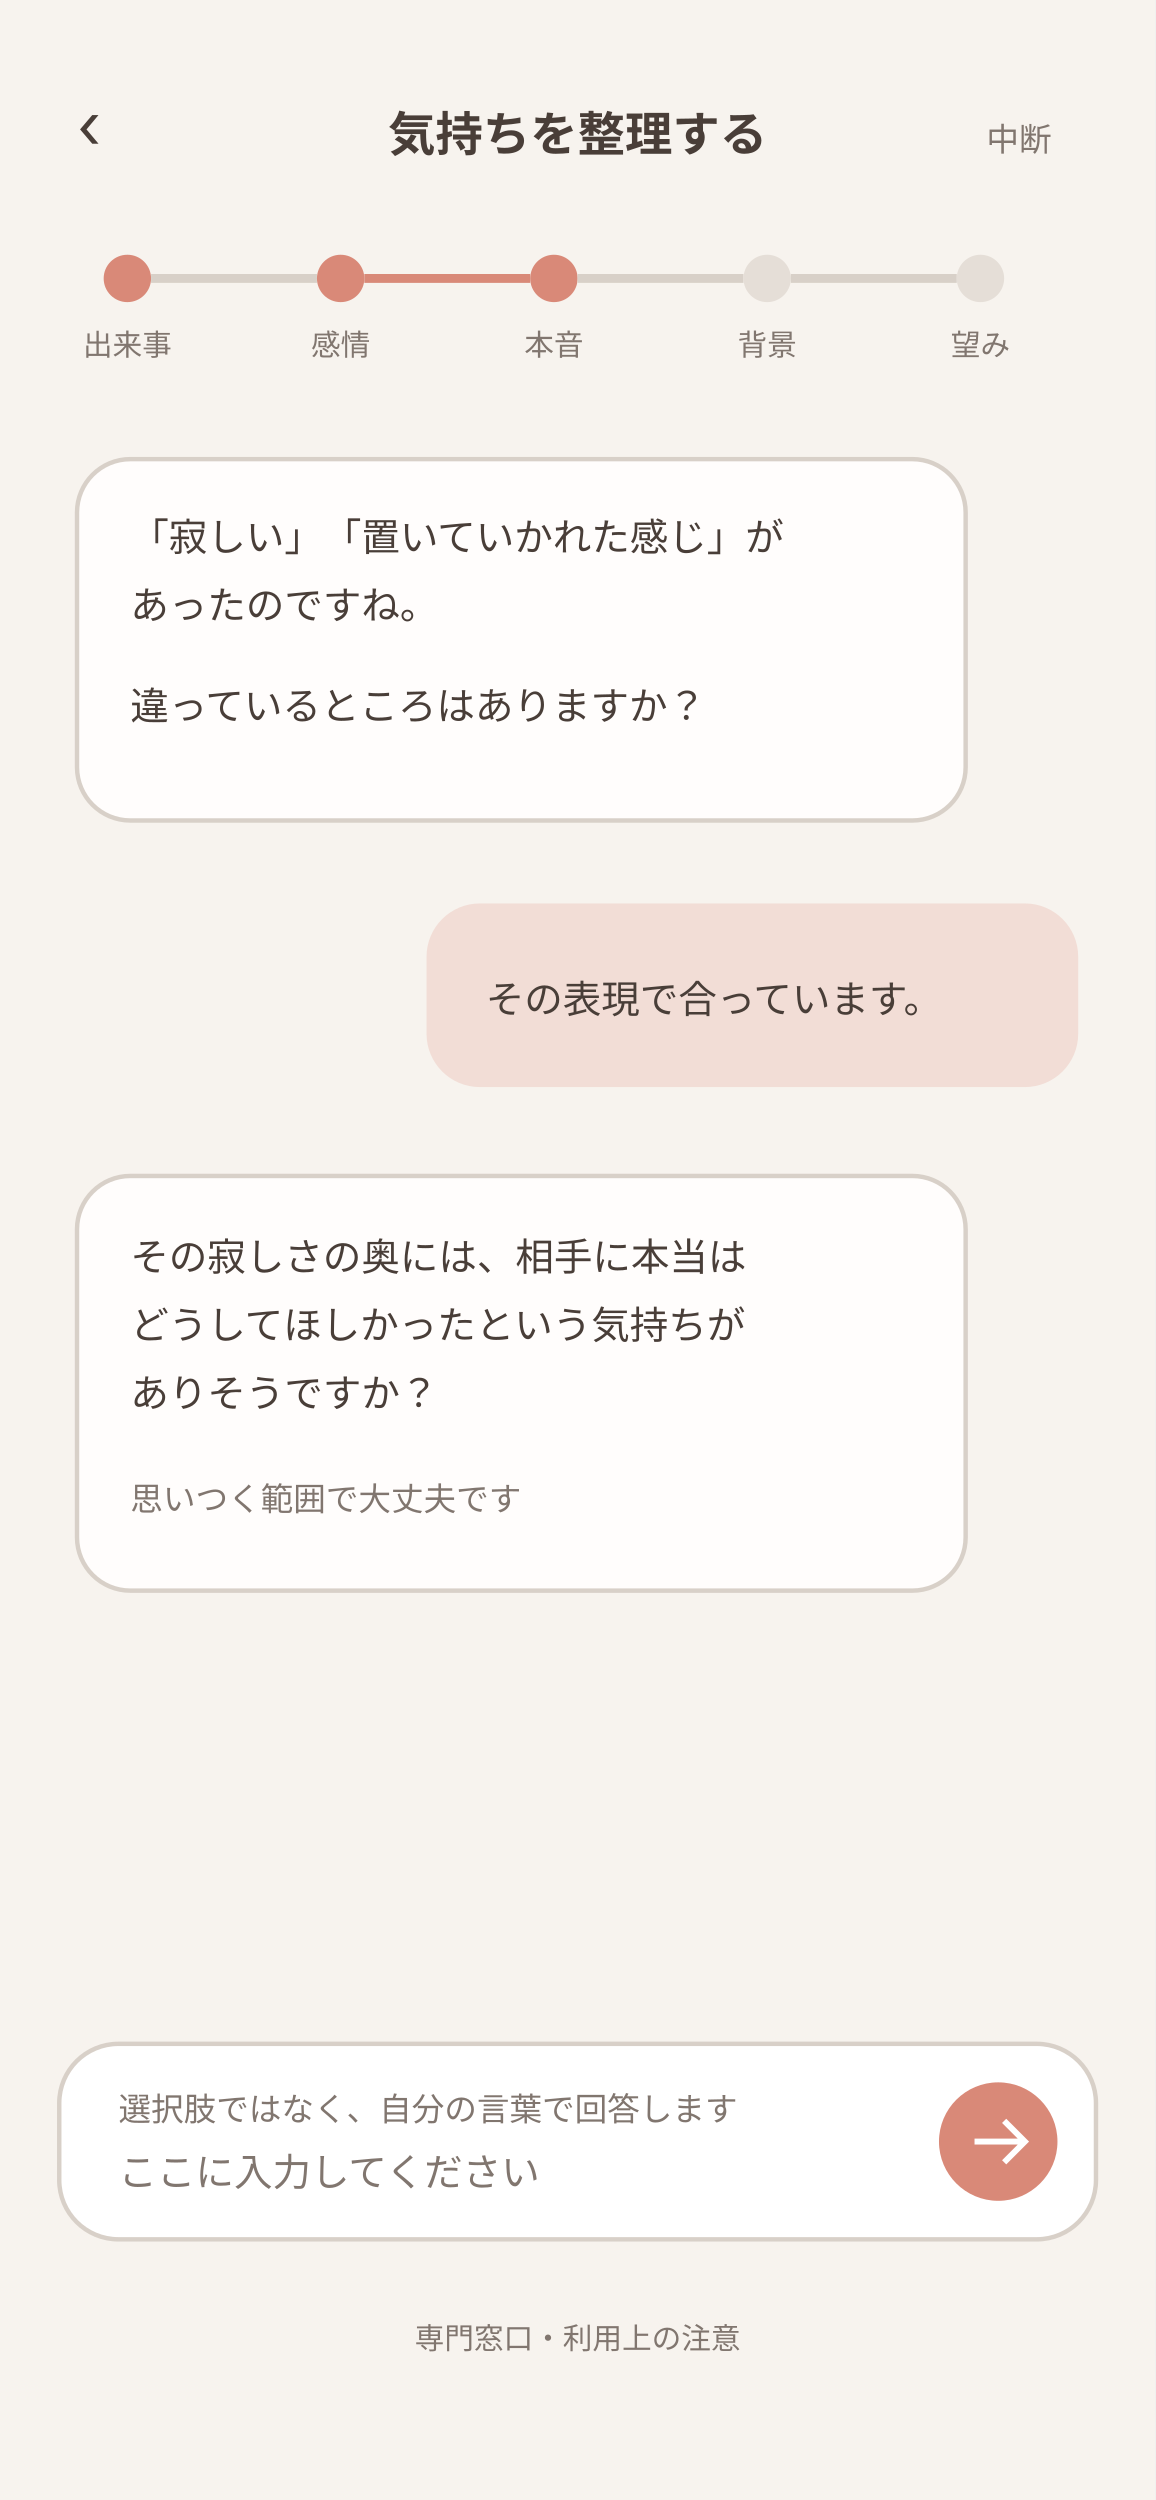
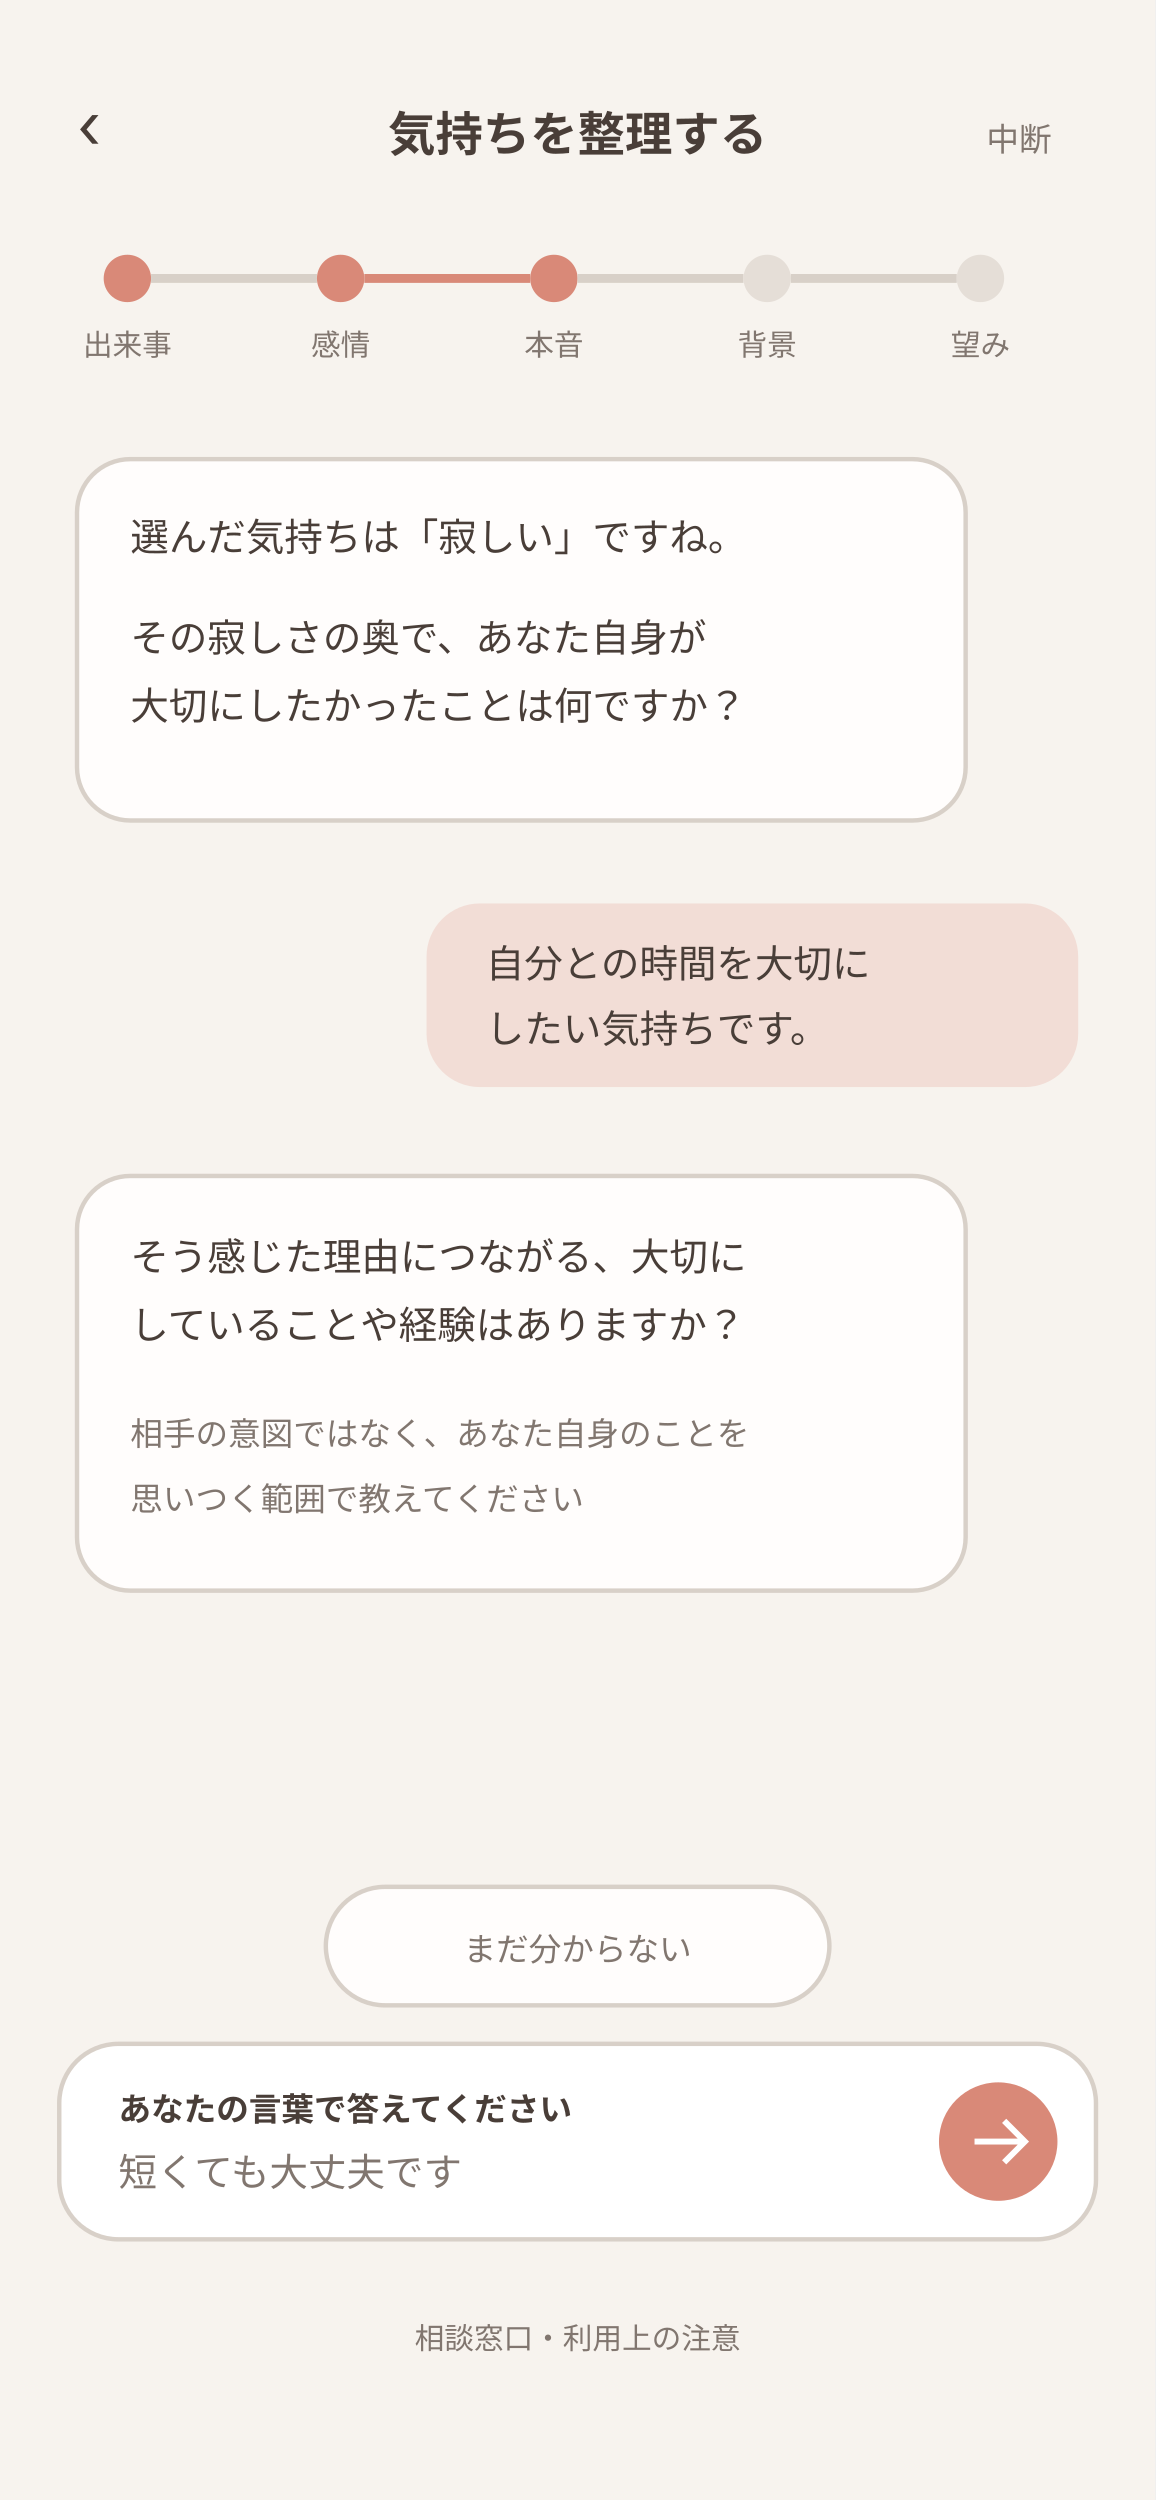
<svg xmlns="http://www.w3.org/2000/svg" width="390" height="844" viewBox="0 0 390 844">
  <rect width="390" height="844" fill="#F7F3EE" />
  <style>.t{font-family:-apple-system,BlinkMacSystemFont,"Noto Sans JP",sans-serif;fill:#493E38}.m{fill:#81766F}.bubble{fill:#FFFDFC;stroke:#D8D0C8;stroke-width:1.5}.user{fill:#F2DDD6}.input{fill:#FFFFFF;stroke:#D8D0C8;stroke-width:1.5}</style>
  <text class="t" x="26" y="50" font-size="21">‹</text>
  <text class="t" x="195" y="51" text-anchor="middle" font-size="16" font-weight="700">気持ちを整理する</text>
  <text class="m" x="355" y="51" text-anchor="end" font-size="11">中断</text>
  <g font-family="sans-serif" font-size="10" fill="#81766F">
    <circle cx="43" cy="94" r="8" fill="#D98978" />
    <text x="43" y="120" text-anchor="middle">出来事</text>
    <line x1="51" y1="94" x2="107" y2="94" stroke="#D8D0C8" stroke-width="3" />
    <circle cx="115" cy="94" r="8" fill="#D98978" />
    <text x="115" y="120" text-anchor="middle">感情</text>
    <line x1="123" y1="94" x2="179" y2="94" stroke="#D98978" stroke-width="3" />
    <circle cx="187" cy="94" r="8" fill="#D98978" />
    <text x="187" y="120" text-anchor="middle">本音</text>
    <line x1="195" y1="94" x2="251" y2="94" stroke="#D8D0C8" stroke-width="3" />
    <circle cx="259" cy="94" r="8" fill="#E5DED7" />
    <text x="259" y="120" text-anchor="middle">背景</text>
    <line x1="267" y1="94" x2="323" y2="94" stroke="#D8D0C8" stroke-width="3" />
    <circle cx="331" cy="94" r="8" fill="#E5DED7" />
    <text x="331" y="120" text-anchor="middle">望み</text>
  </g>
  <rect class="bubble" x="26" y="155" width="300" height="122" rx="18" />
-   <text class="t" x="44" y="186" font-size="13">「寂しい」「置いていかれた感じ」が</text>
-   <text class="t" x="44" y="209" font-size="13">あったのですね。</text>
-   <text class="t" x="44" y="243" font-size="13">違っているところはありますか？</text>
+   <text class="t" x="44" y="186" font-size="13">選んだ気持ちは「寂しい」ですね。</text>
+   <text class="t" x="44" y="220" font-size="13">その寂しさの奥で、あなた自身が</text>
+   <text class="t" x="44" y="243" font-size="13">大切にしたかったことは何ですか？</text>
  <rect class="user" x="144" y="305" width="220" height="62" rx="18" />
-   <text class="t" x="164" y="342" font-size="13">その表現で合っています。</text>
+   <text class="t" x="164" y="330" font-size="13">自分との時間を大切に</text>
+   <text class="t" x="164" y="352" font-size="13">したい気持ちです。</text>
  <rect class="bubble" x="26" y="397" width="300" height="140" rx="18" />
-   <text class="t" x="44" y="429" font-size="13">その寂しさの奥には、相手に本当は</text>
-   <text class="t" x="44" y="452" font-size="13">どうしてほしかったという気持ちが</text>
-   <text class="t" x="44" y="475" font-size="13">ありそうですか？</text>
-   <text class="m" x="44" y="510" font-size="11">思いつく範囲で大丈夫です</text>
+   <text class="t" x="44" y="429" font-size="13">そう感じた理由につながる、大切に</text>
+   <text class="t" x="44" y="452" font-size="13">していることや経験はありますか？</text>
+   <text class="m" x="44" y="488" font-size="11">相手の意図ではなく、あなた自身のことを</text>
+   <text class="m" x="44" y="510" font-size="11">思いつく範囲で教えてください</text>
+   <rect class="bubble" x="110" y="637" width="170" height="40" rx="20" />
+   <text class="m" x="195" y="662" text-anchor="middle" font-size="11">まだ分からない</text>
  <rect class="input" x="20" y="690" width="350" height="66" rx="20" />
-   <text class="m" x="40" y="716" font-size="11">選択肢ではなく、自分の言葉で回答します</text>
-   <text class="m" x="40" y="738" font-size="13">ここに入力してください</text>
+   <text class="t" x="40" y="716" font-size="11" font-weight="700">あなたの言葉で答えてください</text>
+   <text class="m" x="40" y="738" font-size="13">短くても大丈夫です</text>
  <circle cx="337" cy="723" r="20" fill="#D98978" />
  <path d="M329 723h16M339 716l7 7-7 7" fill="none" stroke="#FFF" stroke-width="2" />
-   <text class="m" x="195" y="793" text-anchor="middle" font-size="10">専門窓口・利用上の注意</text>
+   <text class="m" x="195" y="793" text-anchor="middle" font-size="10">相談窓口・利用上の注意</text>
</svg>
